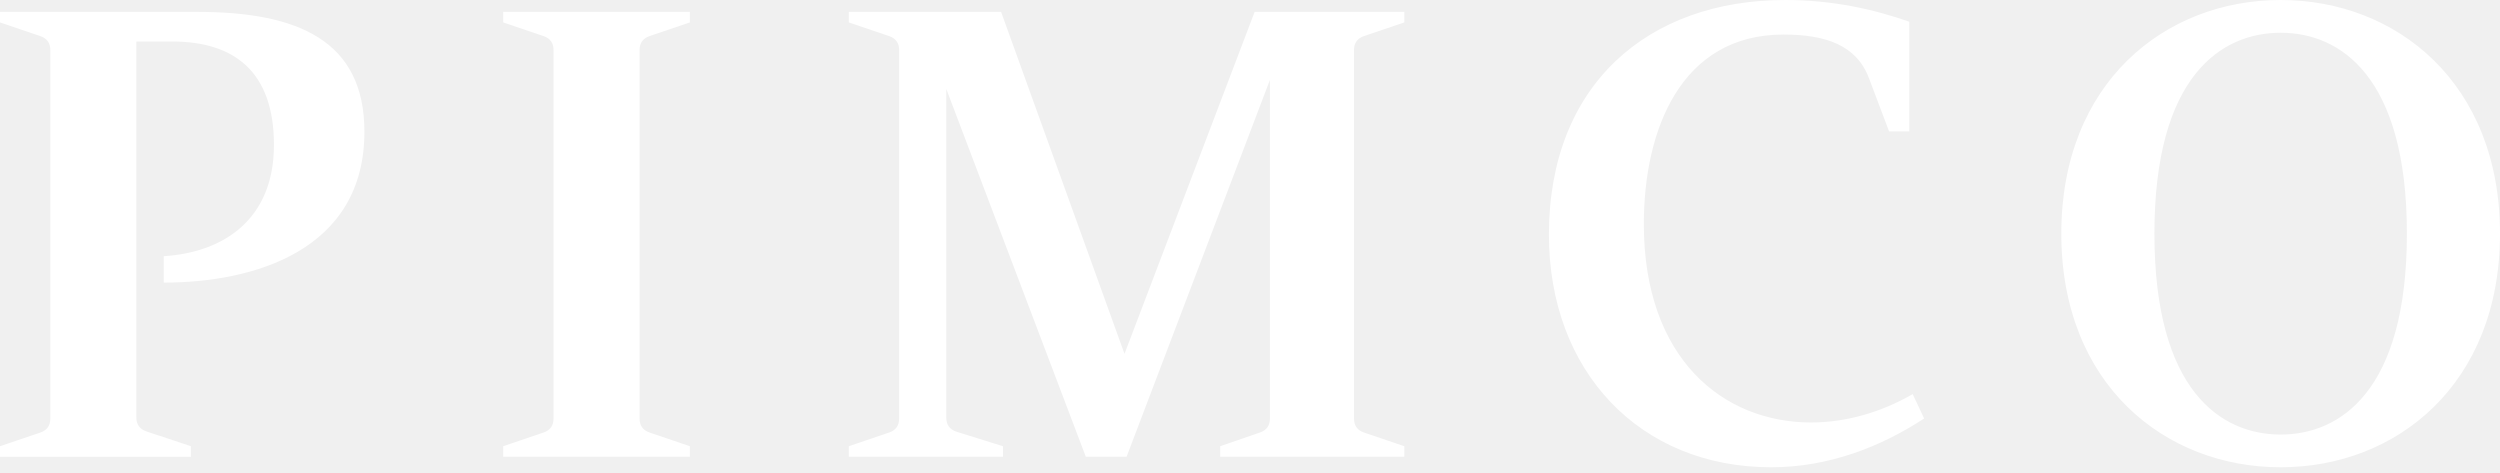
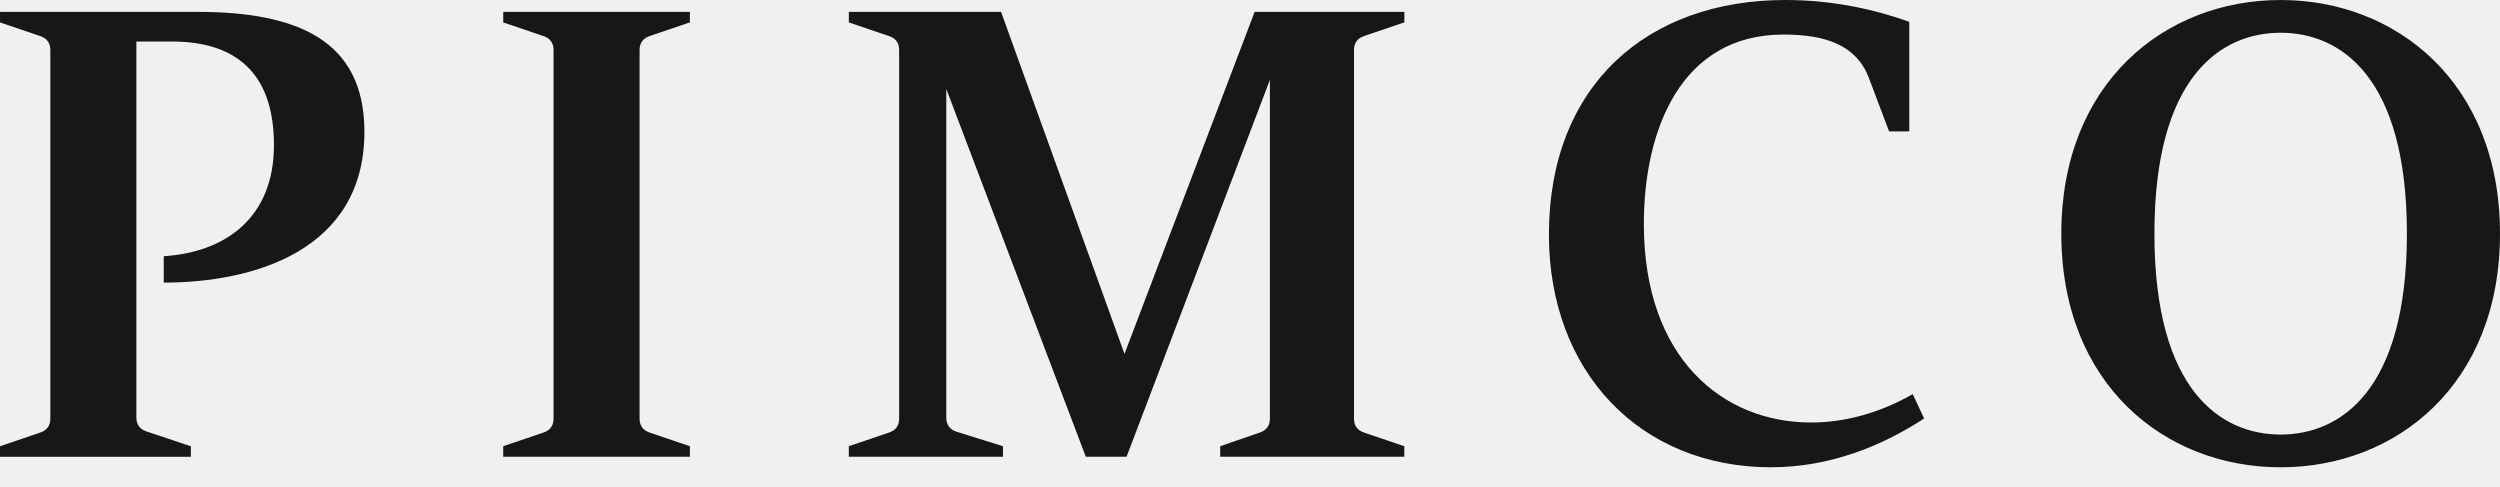
- <svg xmlns="http://www.w3.org/2000/svg" width="90" height="17" viewBox="0 0 90 17" fill="none">
-   <path d="M63.765 16.822C59.04 16.822 55.761 13.382 55.761 8.447C55.761 3.037 59.338 0 64.27 0C65.966 0 67.458 0.332 68.734 0.783V4.731H68.007L67.281 2.81C66.832 1.621 65.716 1.244 64.204 1.244C60.513 1.244 59.178 4.675 59.178 8.066C59.178 12.919 62.035 15.209 65.201 15.209C66.421 15.209 67.69 14.862 68.857 14.188L69.269 15.065C67.709 16.086 65.829 16.822 63.765 16.822V16.822ZM82.104 0C77.937 0 74.207 2.98 74.207 8.411C74.207 13.842 77.938 16.822 82.104 16.822C86.269 16.822 90 13.842 90 8.411C90 2.98 86.269 0 82.104 0ZM82.104 15.644C79.971 15.644 77.559 14.089 77.559 8.411C77.559 2.734 79.971 1.179 82.104 1.179C84.237 1.179 86.648 2.734 86.648 8.411C86.648 14.089 84.237 15.644 82.104 15.644ZM5.895 10.174C9.106 10.174 13.119 9.036 13.119 4.741C13.119 1.451 10.709 0.428 7.11 0.428H0.001V0.807L1.452 1.3C1.703 1.385 1.812 1.563 1.812 1.802V15.07C1.812 15.309 1.702 15.487 1.452 15.572L0 16.064V16.444H6.872V16.064L5.272 15.531C5.019 15.447 4.909 15.268 4.909 15.028V1.494H6.193C8.418 1.494 9.862 2.562 9.862 5.22C9.862 7.878 8.074 9.086 5.895 9.223V10.174ZM50.557 0.807V0.427H45.167L40.482 12.738L36.039 0.427H30.558V0.807L32.009 1.299C32.26 1.384 32.369 1.562 32.369 1.801V15.069C32.369 15.308 32.259 15.486 32.009 15.571L30.558 16.064V16.443H36.107V16.064L34.439 15.543C34.182 15.463 34.066 15.28 34.066 15.037V3.201L39.089 16.443H40.557L45.717 2.877V15.069C45.717 15.307 45.609 15.484 45.359 15.57L43.927 16.064V16.443H50.555V16.064L49.104 15.571C48.853 15.486 48.744 15.308 48.744 15.069V1.801C48.744 1.562 48.853 1.384 49.104 1.299L50.555 0.807H50.557ZM24.836 0.807V0.427H18.116V0.807L19.567 1.299C19.819 1.384 19.927 1.562 19.927 1.801V15.069C19.927 15.308 19.818 15.486 19.567 15.571L18.116 16.064V16.443H24.836V16.064L23.385 15.571C23.134 15.486 23.025 15.308 23.025 15.069V1.801C23.025 1.562 23.134 1.384 23.385 1.299L24.836 0.807Z" fill="white" />
+ <svg xmlns="http://www.w3.org/2000/svg" width="72" height="14" viewBox="0 0 72 14" fill="none">
+   <path d="M51.012 13.458C47.232 13.458 44.609 10.706 44.609 6.757C44.609 2.43 47.471 0 51.416 0C52.773 0 53.966 0.265 54.987 0.627V3.785H54.406L53.825 2.248C53.465 1.296 52.573 0.995 51.363 0.995C48.41 0.995 47.343 3.74 47.343 6.453C47.343 10.335 49.628 12.168 52.16 12.168C53.137 12.168 54.152 11.889 55.086 11.35L55.415 12.052C54.167 12.869 52.663 13.457 51.012 13.457V13.458ZM65.683 0C62.35 0 59.366 2.384 59.366 6.729C59.366 11.074 62.351 13.458 65.683 13.458C69.015 13.458 72 11.074 72 6.729C72 2.384 69.015 0 65.683 0ZM65.683 12.515C63.977 12.515 62.047 11.271 62.047 6.729C62.047 2.187 63.977 0.943 65.683 0.943C67.389 0.943 69.319 2.187 69.319 6.729C69.319 11.271 67.389 12.515 65.683 12.515ZM4.716 8.139C7.285 8.139 10.495 7.228 10.495 3.793C10.495 1.161 8.567 0.342 5.688 0.342H0.001V0.646L1.162 1.04C1.363 1.108 1.45 1.25 1.45 1.441V12.056C1.45 12.248 1.362 12.389 1.162 12.457L0 12.852V13.155H5.497V12.852L4.217 12.425C4.015 12.357 3.927 12.215 3.927 12.023V1.196H4.954C6.734 1.196 7.89 2.049 7.89 4.176C7.89 6.302 6.459 7.269 4.716 7.379V8.139ZM40.446 0.645V0.342H36.134L32.385 10.191L28.831 0.342H24.446V0.645L25.607 1.039C25.808 1.107 25.895 1.249 25.895 1.441V12.055C25.895 12.247 25.807 12.389 25.607 12.457L24.446 12.851V13.154H28.886V12.851L27.551 12.434C27.346 12.37 27.253 12.224 27.253 12.03V2.561L31.271 13.154H32.445L36.573 2.301V12.055C36.573 12.246 36.487 12.387 36.287 12.456L35.142 12.851V13.154H40.444V12.851L39.283 12.457C39.082 12.389 38.995 12.247 38.995 12.055V1.441C38.995 1.249 39.083 1.107 39.283 1.039L40.444 0.645H40.446ZM19.869 0.645V0.342H14.493V0.645L15.654 1.039C15.855 1.107 15.942 1.249 15.942 1.441V12.055C15.942 12.247 15.854 12.389 15.654 12.457L14.493 12.851V13.154H19.869V12.851L18.708 12.457C18.507 12.389 18.42 12.247 18.42 12.055V1.441C18.42 1.249 18.508 1.107 18.708 1.039L19.869 0.645Z" fill="#171717" />
</svg>
